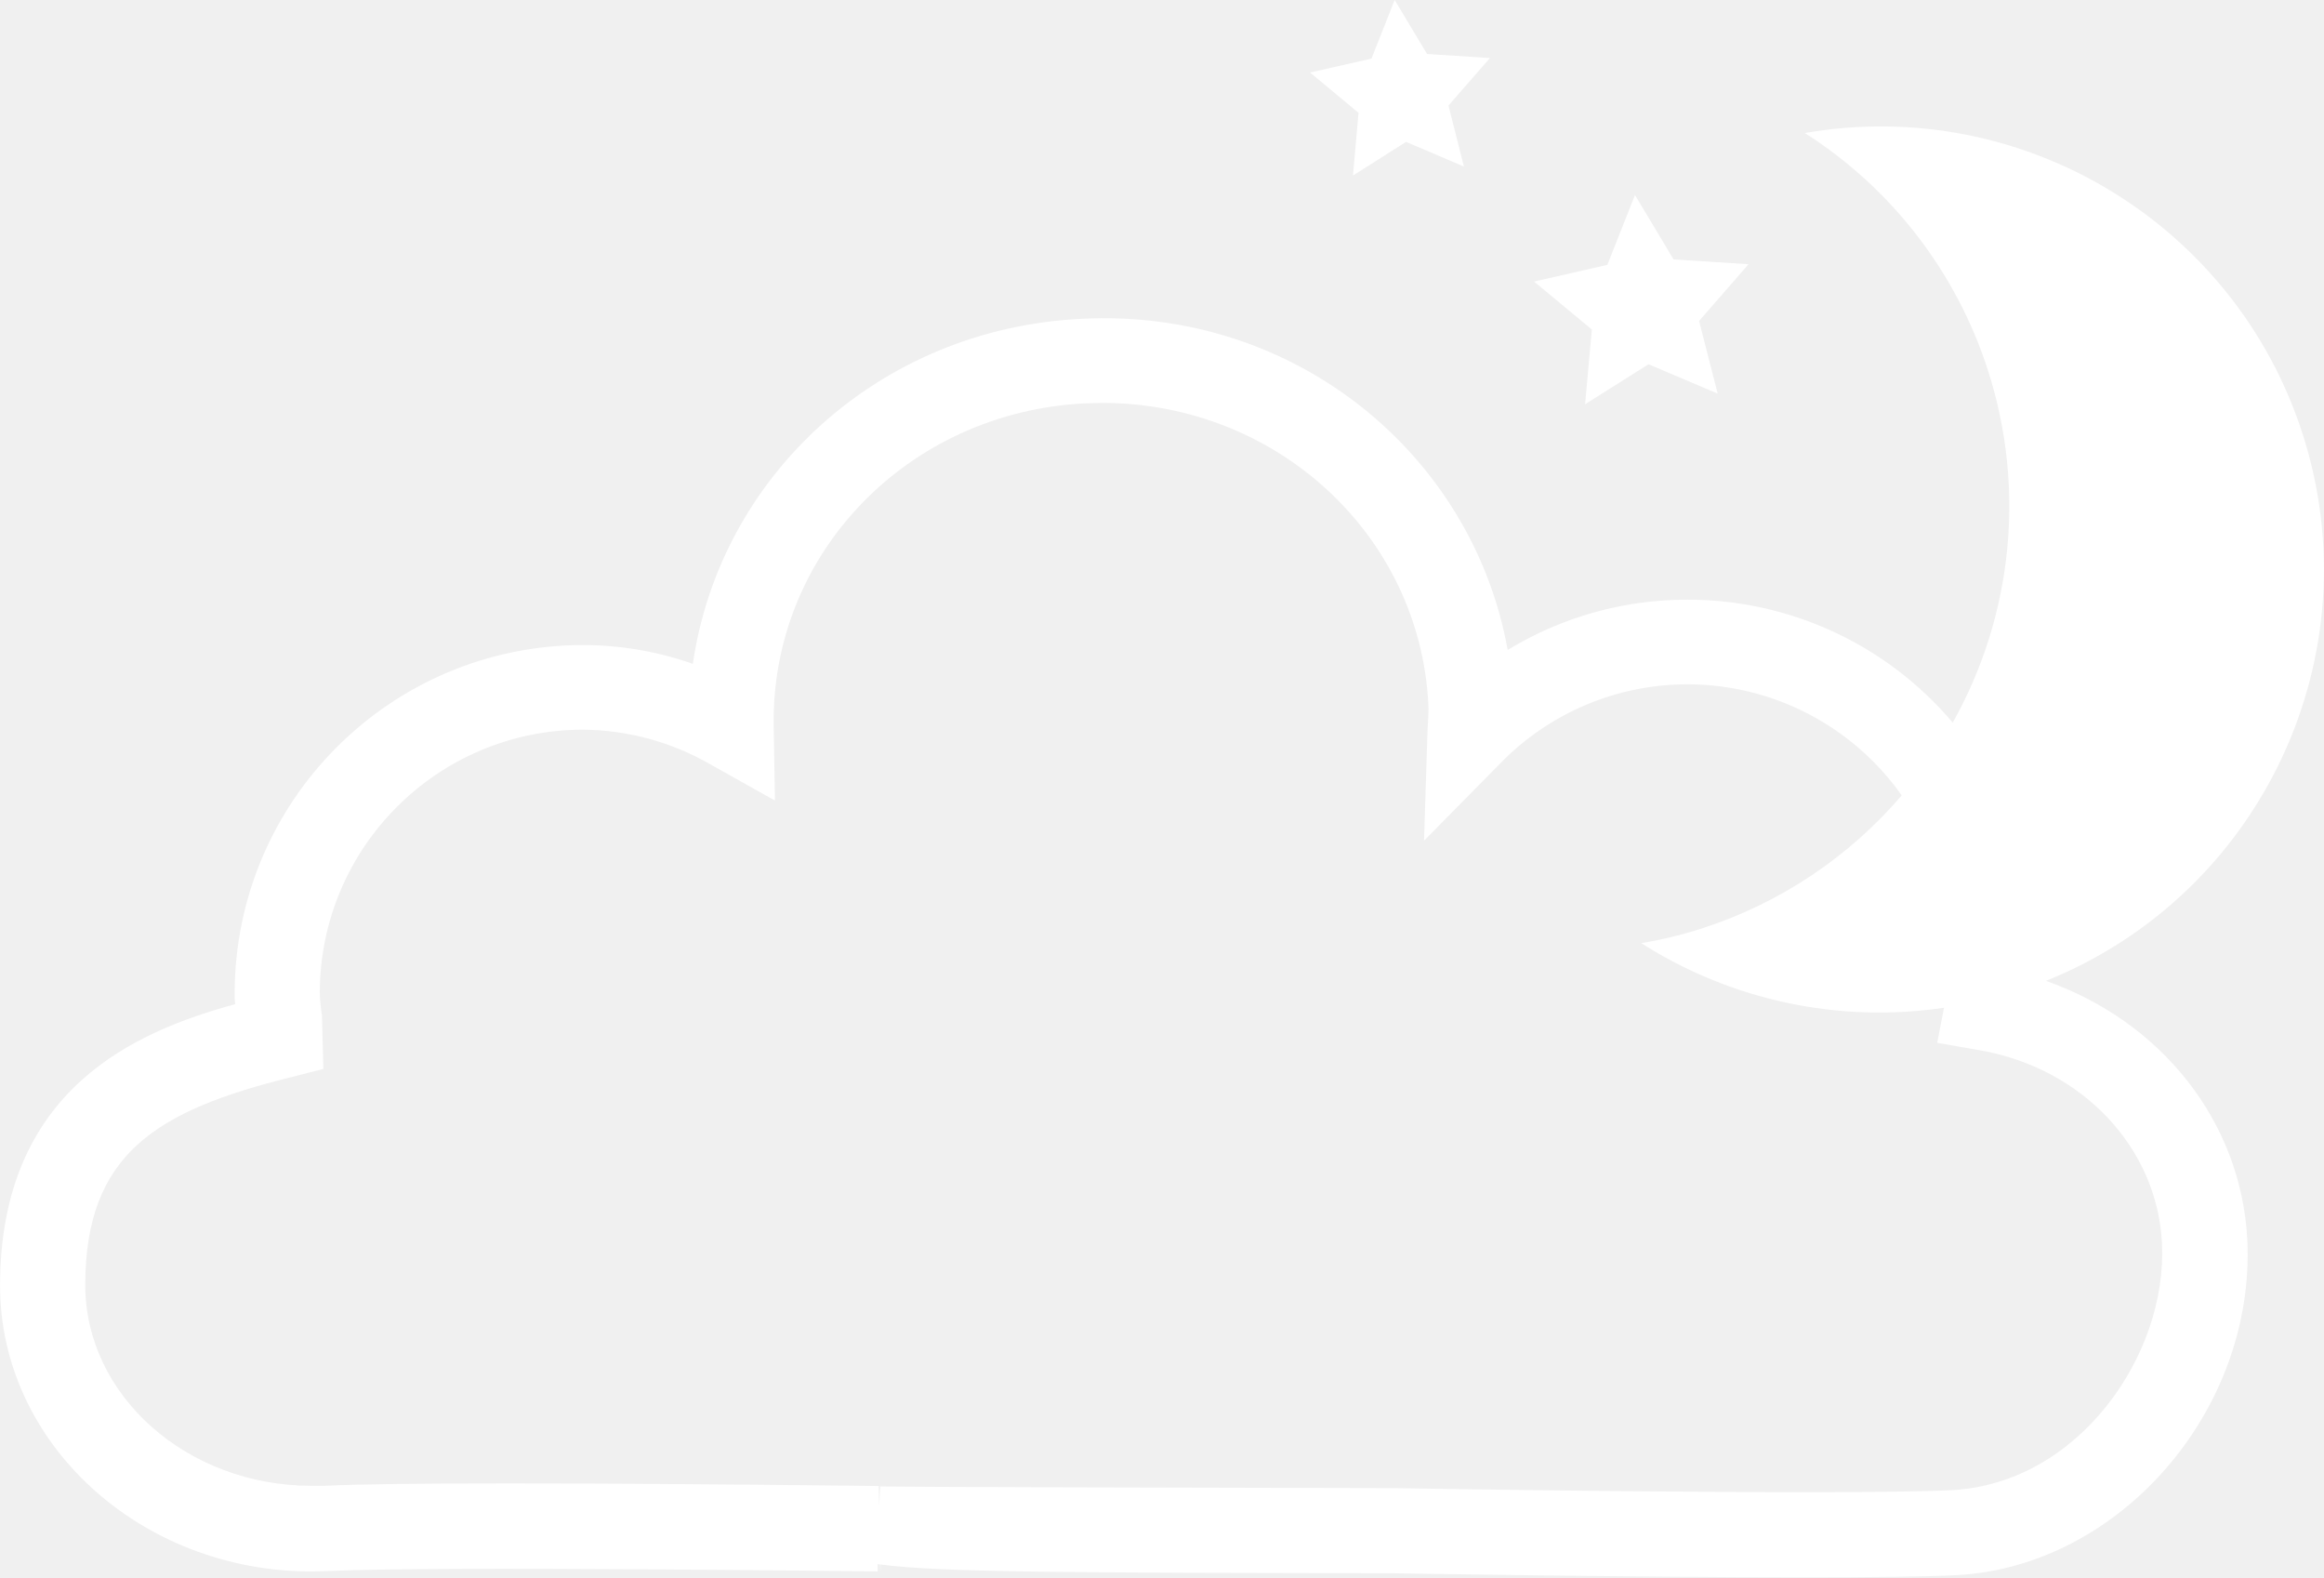
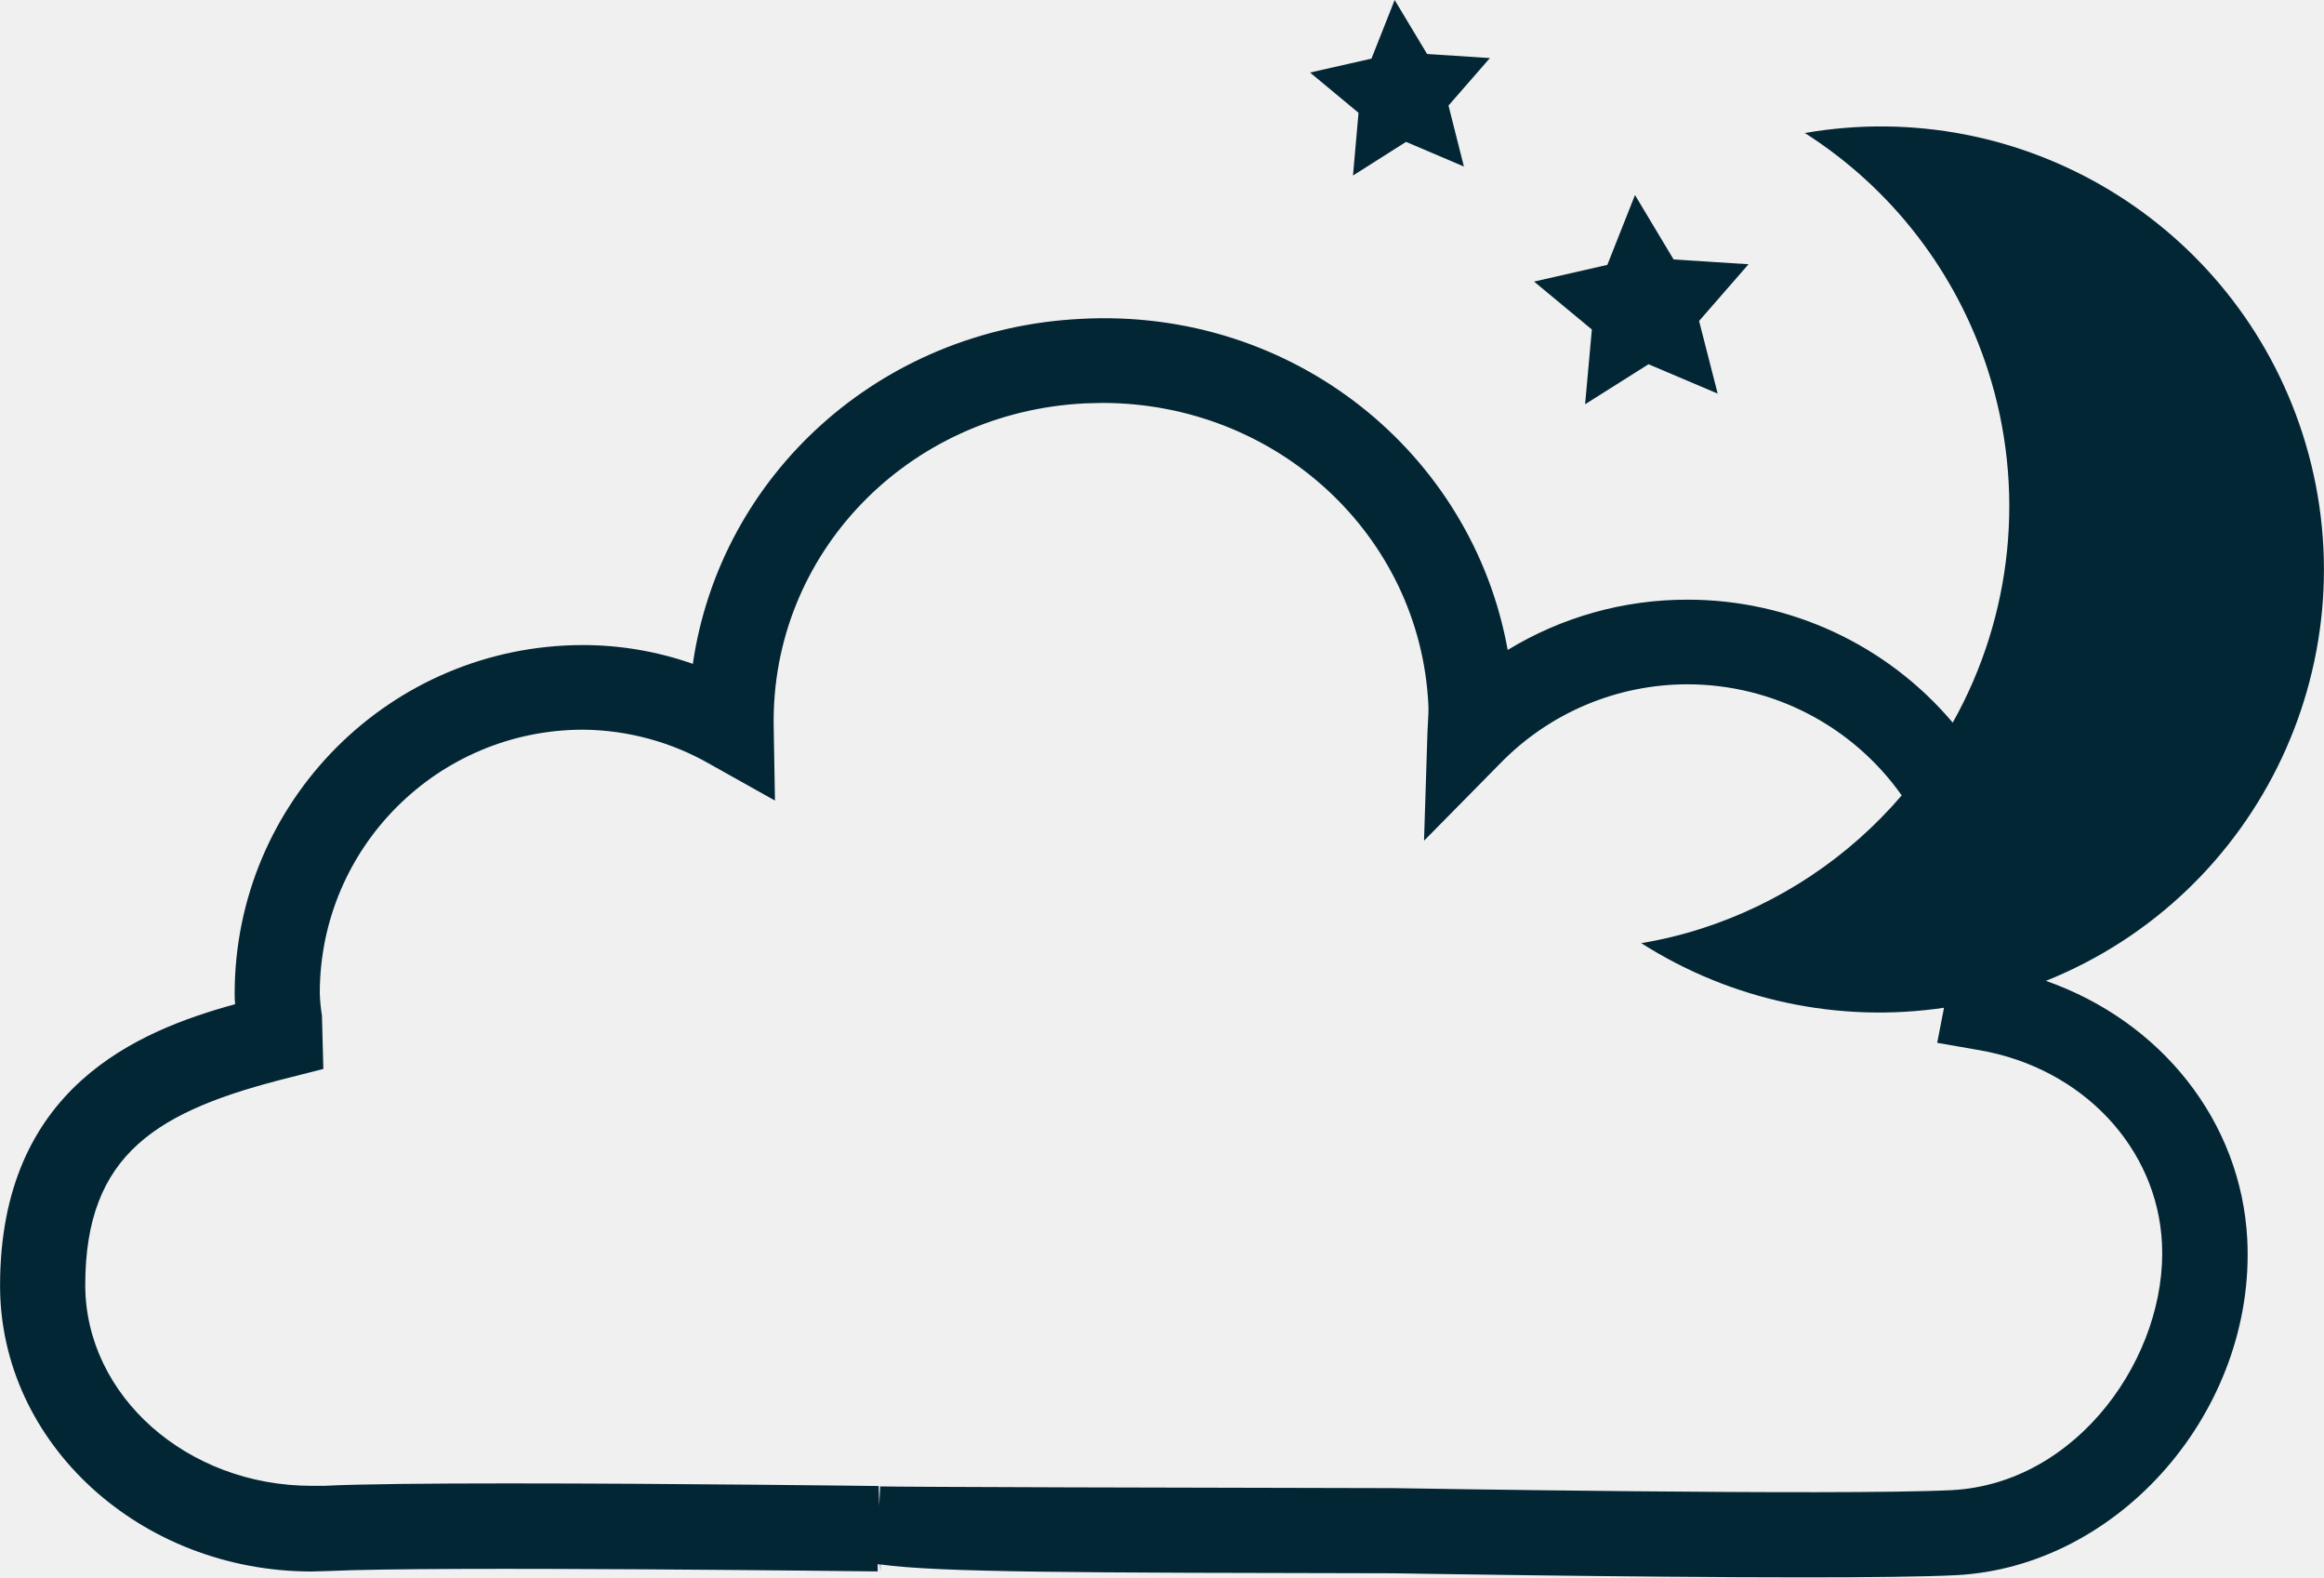
<svg xmlns="http://www.w3.org/2000/svg" id="Layer_1" data-name="Layer 1" viewBox="0 0 364.75 247.49">
  <defs>
-     <style>.cls-1{fill:#fff;}</style>
+     <style>.cls-1{fill:#032635;}</style>
  </defs>
  <path class="cls-1" d="M-1921.74,2171.67a69.56,69.56,0,0,0,40.26-85.89,69.57,69.57,0,0,0-78.1-47.14,69.28,69.28,0,0,1,28.74,37.25,69.42,69.42,0,0,1-5.53,55.26,54.47,54.47,0,0,0-41.58-19.29,54.07,54.07,0,0,0-28.27,7.89c-5.54-30.79-33.53-53.76-67-51.95-31.56,1.56-56.59,24.56-60.89,54.13a52.1,52.1,0,0,0-17.26-2.95,54.71,54.71,0,0,0-54.65,54.65,14,14,0,0,0,.07,1.7c-15.25,4.18-36.9,13.08-36.89,44.18,0,24.72,22,44.83,48.9,44.83l2.59-.07c16.8-.81,86.23.07,86.25.06v-1.15l.37.06.07,1.08,0-1.08c9.23,1.26,30.62,1.29,80.36,1.38,0,0,37.34.64,64.47.64,10.26,0,19.08-.09,23.95-.34,25.7-1.29,47.06-25.89,45.74-52.66C-1891.1,2193.65-1903.73,2178-1921.74,2171.67Zm-14.85,79.91c-17.59.87-87.48-.32-87.62-.32-31-.05-78-.18-80.5-.27l-.15,3-.08-3.06s-32.11-.41-58.06-.41c-12.47,0-23.55.1-29,.38l-1.93,0c-19.57,0-35.51-14.13-35.54-31.48,0-20.69,11.32-27.42,32.23-32.62l5.14-1.31-.22-8.39a26,26,0,0,1-.34-3.54,41.34,41.34,0,0,1,41.3-41.3,40.66,40.66,0,0,1,20,5.44l10.14,5.68-.2-11.61c-.47-27.05,21-49.33,48.85-50.71l2.71-.07c27.39,0,49.88,20.75,51.19,47.33.05.9,0,1.77-.14,4.3l-.54,17.06,12-12.17a41,41,0,0,1,29.4-12.37,41.2,41.2,0,0,1,33.57,17.43,69.23,69.23,0,0,1-31.35,20.87,66.09,66.09,0,0,1-9.53,2.31,69.5,69.5,0,0,0,47.52,10.14l-1.07,5.5,6.71,1.17c16.09,2.82,27.84,15.29,28.57,30.3C-1902.66,2230.36-1916.63,2250.58-1936.59,2251.58Z" transform="translate(2242.85 -2017.77)" />
  <polygon class="cls-1" points="248.78 63.43 258.73 57.15 269.59 61.76 266.67 50.36 274.43 41.46 262.67 40.71 256.61 30.6 252.27 41.56 240.77 44.18 249.84 51.7 248.78 63.43" />
  <polygon class="cls-1" points="212.35 27.54 220.68 22.26 229.76 26.13 227.34 16.56 233.84 9.11 223.98 8.47 218.89 0 215.25 9.2 205.61 11.38 213.22 17.7 212.35 27.54" />
</svg>
